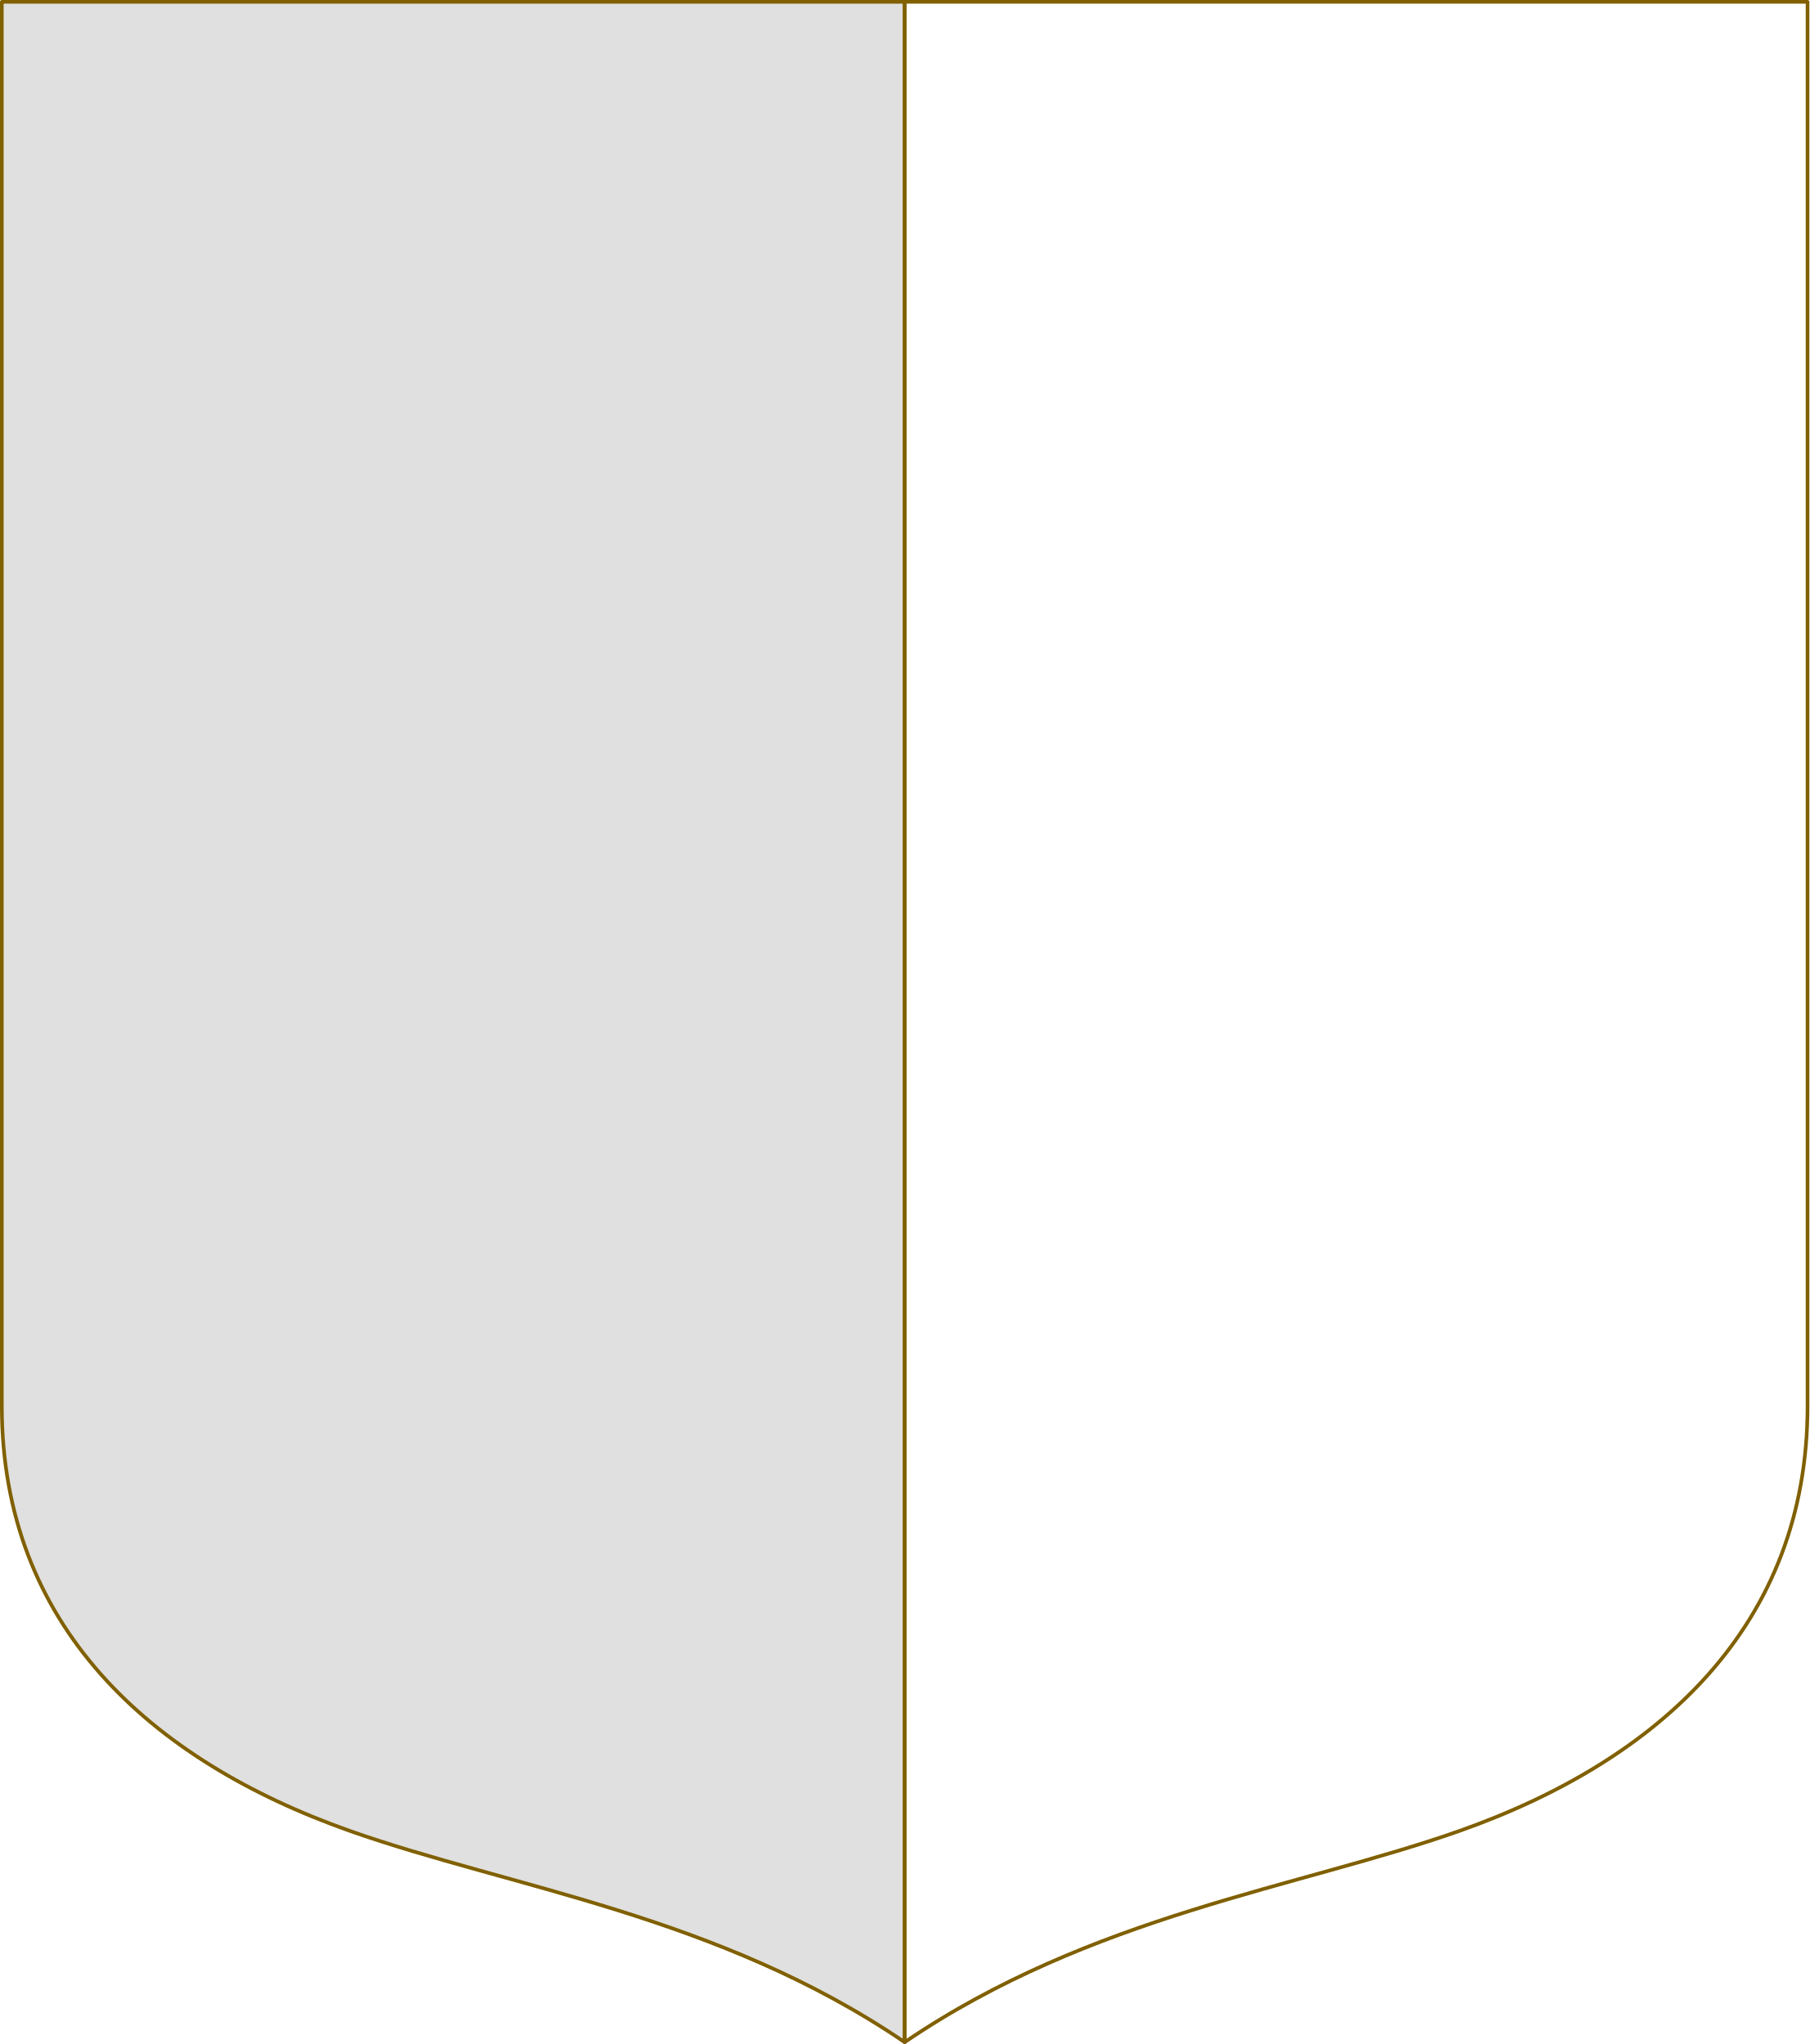
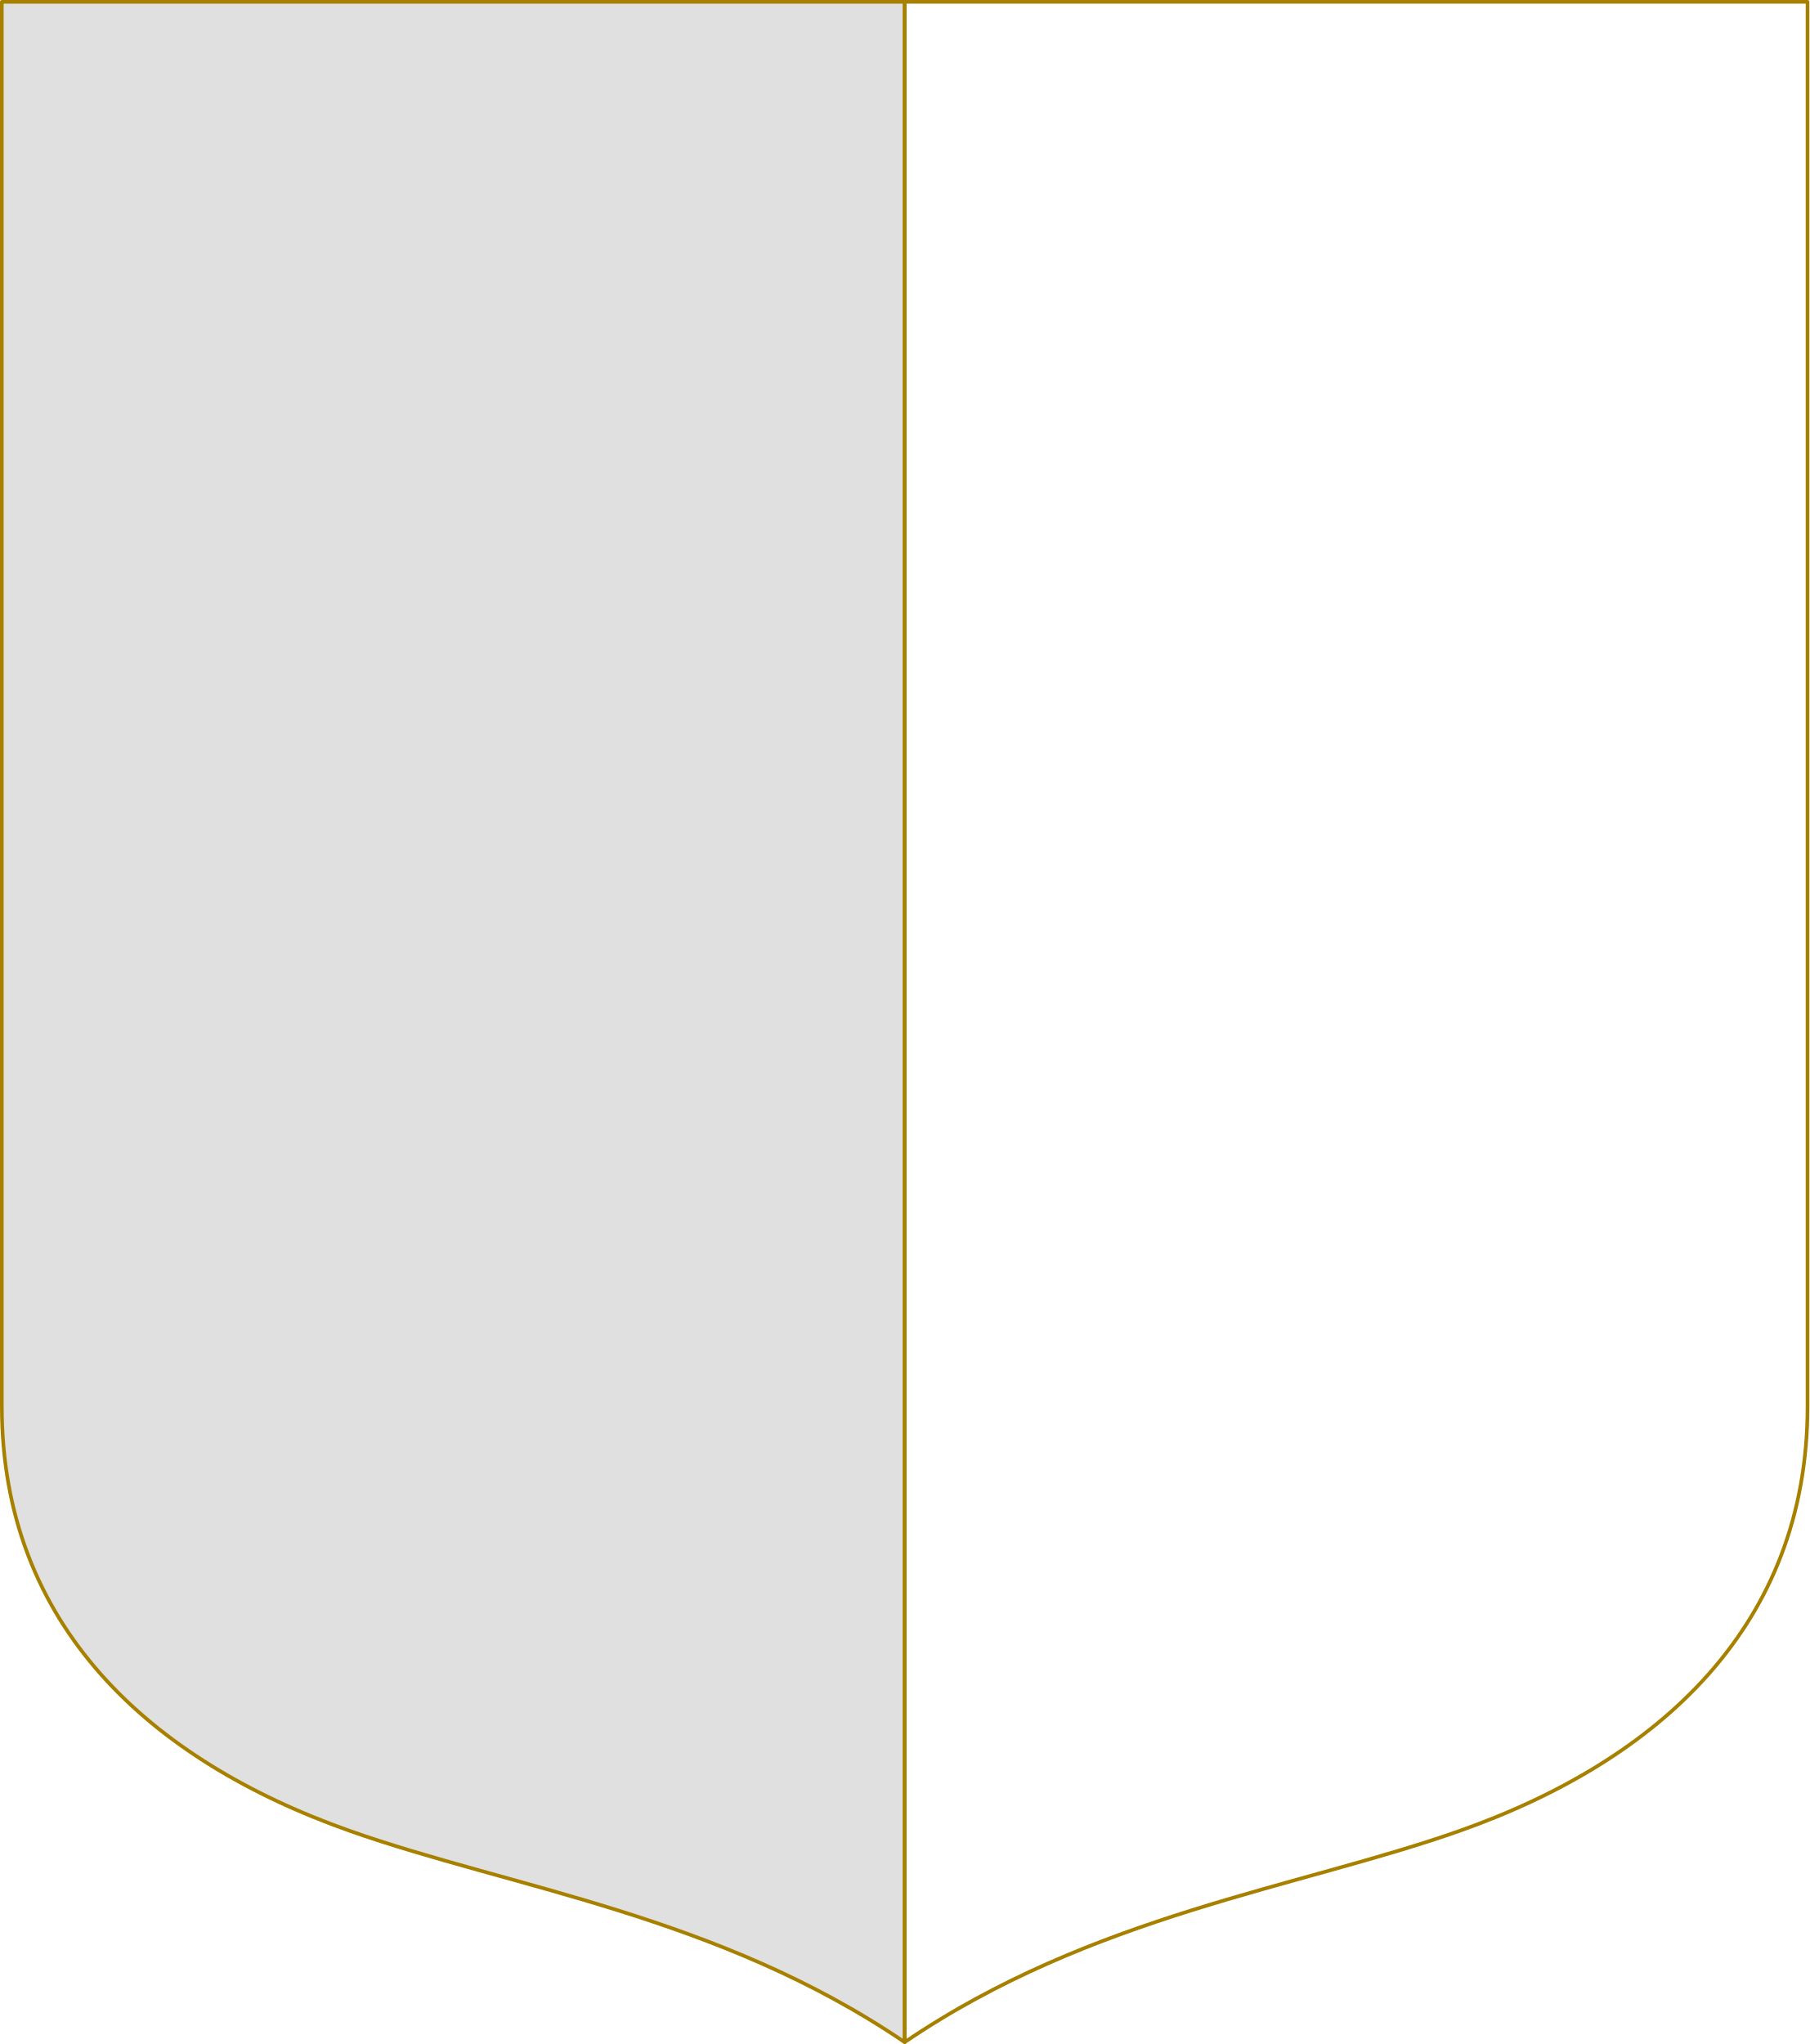
<svg xmlns="http://www.w3.org/2000/svg" width="498.621" height="563.234" viewBox="0 0 131.927 149.022" version="1.1" id="svg8">
  <defs id="defs2">
    <pattern patternUnits="userSpaceOnUse" width="40.002" height="40" patternTransform="matrix(0.2645833,0,0,0.2645833,128.9397,235.4923)" id="pattern1788">
      <path id="circle1034" d="M 0,0 V 7.5 C 4.142,7.5 7.5,4.142 7.5,0 Z m 32.502,0 c 0,4.142 3.358,7.5 7.5,7.5 V 0 Z m -12.5,12.5 c -4.142,0 -7.5,3.358 -7.5,7.5 0,4.142 3.358,7.5 7.5,7.5 4.142,0 7.5,-3.358 7.5,-7.5 0,-4.142 -3.358,-7.5 -7.5,-7.5 z M 0,32.5 V 40 H 7.5 C 7.5,35.858 4.142,32.5 0,32.5 Z m 40.002,0 c -4.142,0 -7.5,3.358 -7.5,7.5 h 7.5 z" style="opacity:1;fill:#000000;fill-opacity:1;fill-rule:evenodd;stroke:none;stroke-width:5.433;stroke-linecap:butt;stroke-linejoin:round;stroke-miterlimit:4;stroke-dasharray:none;stroke-dashoffset:0;stroke-opacity:1" />
    </pattern>
    <pattern patternUnits="userSpaceOnUse" width="40.002" height="40" patternTransform="translate(1357.739,307.5328)" preserveAspectRatio="xMidYMid" id="pattern43">
      <path id="path43" d="M 0,0 V 7.5 C 4.142,7.5 7.5,4.142 7.5,0 Z m 32.502,0 c 0,4.142 3.358,7.5 7.5,7.5 V 0 Z M 20.002,12.5 c -4.142,0 -7.5,3.358 -7.5,7.5 0,4.142 3.358,7.5 7.5,7.5 4.142,0 7.5,-3.358 7.5,-7.5 0,-4.142 -3.358,-7.5 -7.5,-7.5 z M 0,32.5 v 7.5 h 7.5 c 0,-4.142 -3.358,-7.5 -7.5,-7.5 z m 40.002,0 c -4.142,0 -7.5,3.358 -7.5,7.5 h 7.5 z" style="opacity:1;fill:#806000;fill-opacity:1;fill-rule:evenodd;stroke:none;stroke-width:5.433;stroke-linecap:butt;stroke-linejoin:round;stroke-miterlimit:4;stroke-dasharray:none;stroke-dashoffset:0;stroke-opacity:1" />
    </pattern>
  </defs>
  <g id="layer1" transform="translate(-187.1055,22.94069)">
    <g id="g13346" style="stroke:#806000;stroke-width:0.265;stroke-linecap:round;stroke-linejoin:round;stroke-miterlimit:4;stroke-dasharray:none;stroke-opacity:1" transform="translate(-129.1241,-148.843)" />
-     <g id="g1046" transform="translate(279.1493,-180.5077)">
-       <path style="fill:#e0e0e0;fill-opacity:1;stroke:#806000;stroke-width:0.265;stroke-linecap:round;stroke-linejoin:round;stroke-miterlimit:4;stroke-dasharray:none;stroke-opacity:1" d="m -26.08,157.699 h -65.831 v 102.379 c 0,15.993 10.795,25.82 25.36,30.969 11.742,4.151 26.848,6.148 40.471,15.41 z" id="path4834" />
-       <path id="path1239" d="m -26.08,157.699 h 65.831 v 102.379 c 0,15.993 -10.795,25.82 -25.36,30.969 -11.742,4.151 -26.848,6.148 -40.471,15.41 z" style="fill:none;fill-opacity:1;stroke:#806000;stroke-width:0.265;stroke-linecap:round;stroke-linejoin:round;stroke-miterlimit:4;stroke-dasharray:none;stroke-opacity:1" />
+     <g id="g1046" transform="translate(279.1493,-180.5077)" style="stroke:#a88000;stroke-opacity:1">
+       <path style="fill:#e0e0e0;fill-opacity:1;stroke:#a88000;stroke-width:0.265;stroke-linecap:round;stroke-linejoin:round;stroke-miterlimit:4;stroke-dasharray:none;stroke-opacity:1" d="m -26.08,157.699 h -65.831 v 102.379 c 0,15.993 10.795,25.82 25.36,30.969 11.742,4.151 26.848,6.148 40.471,15.41 z" id="path4834" />
+       <path id="path1239" d="m -26.08,157.699 h 65.831 v 102.379 c 0,15.993 -10.795,25.82 -25.36,30.969 -11.742,4.151 -26.848,6.148 -40.471,15.41 z" style="fill:none;fill-opacity:1;stroke:#a88000;stroke-width:0.265;stroke-linecap:round;stroke-linejoin:round;stroke-miterlimit:4;stroke-dasharray:none;stroke-opacity:1" />
    </g>
  </g>
</svg>
